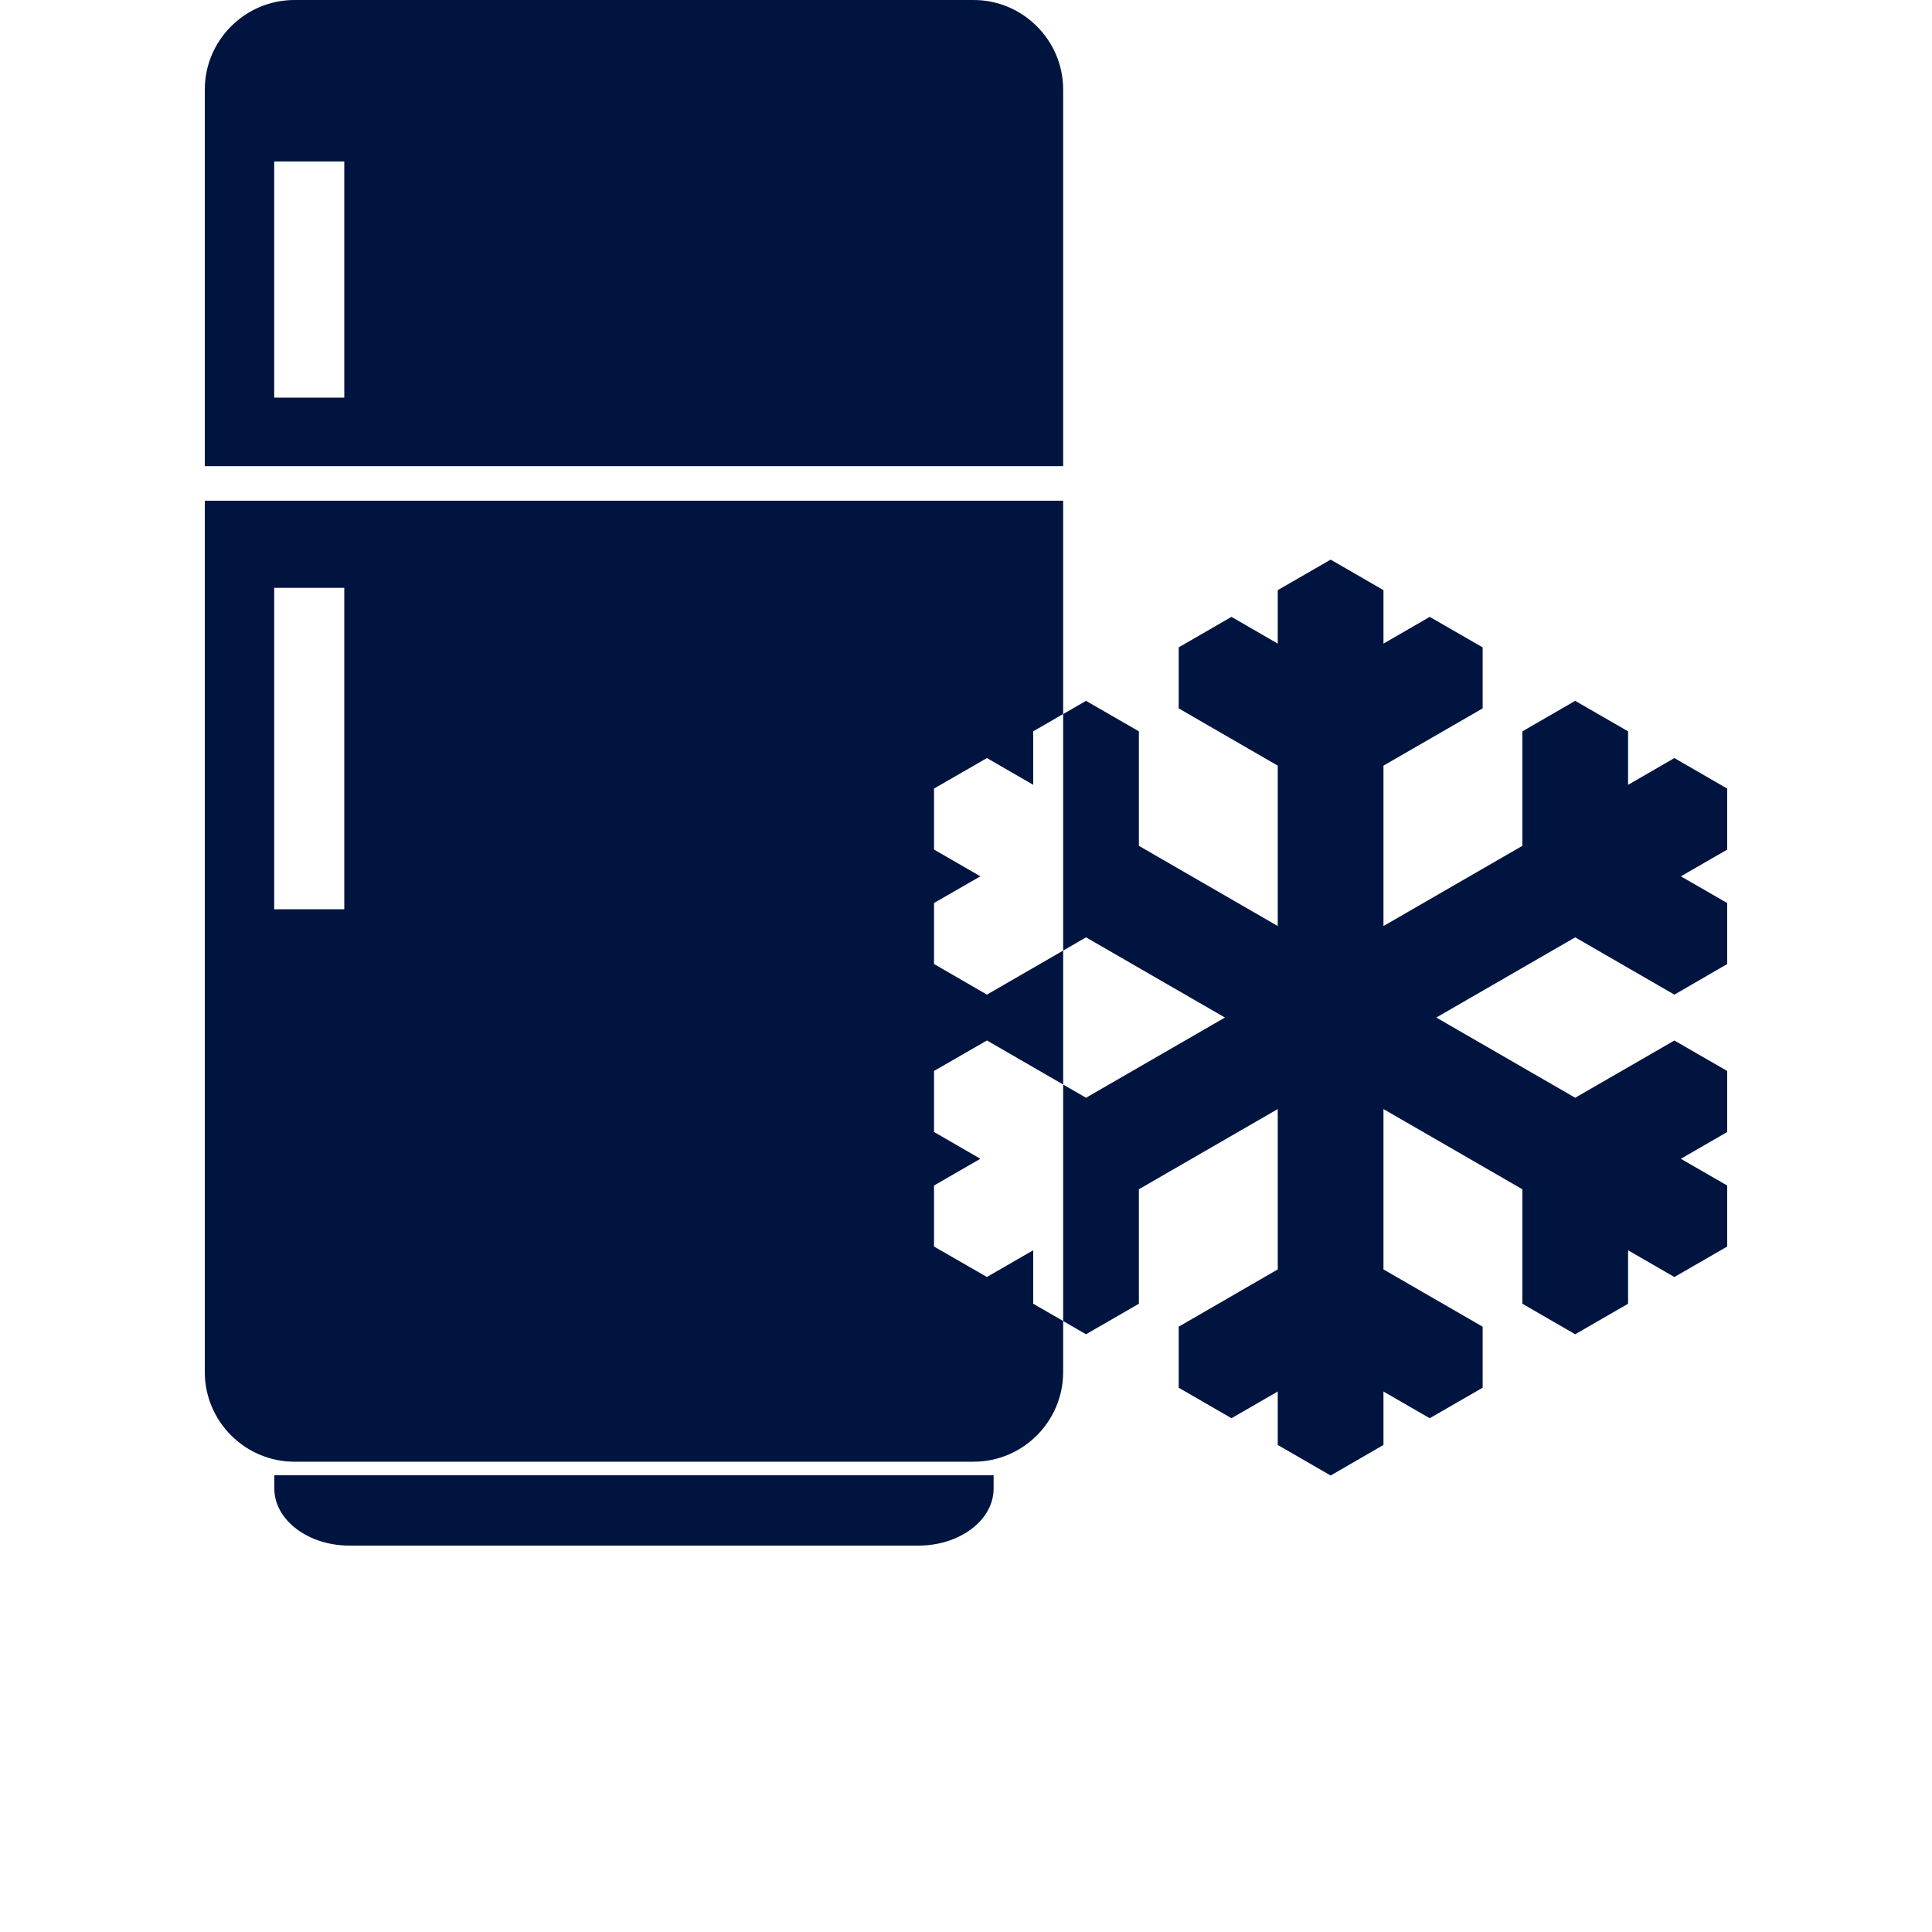
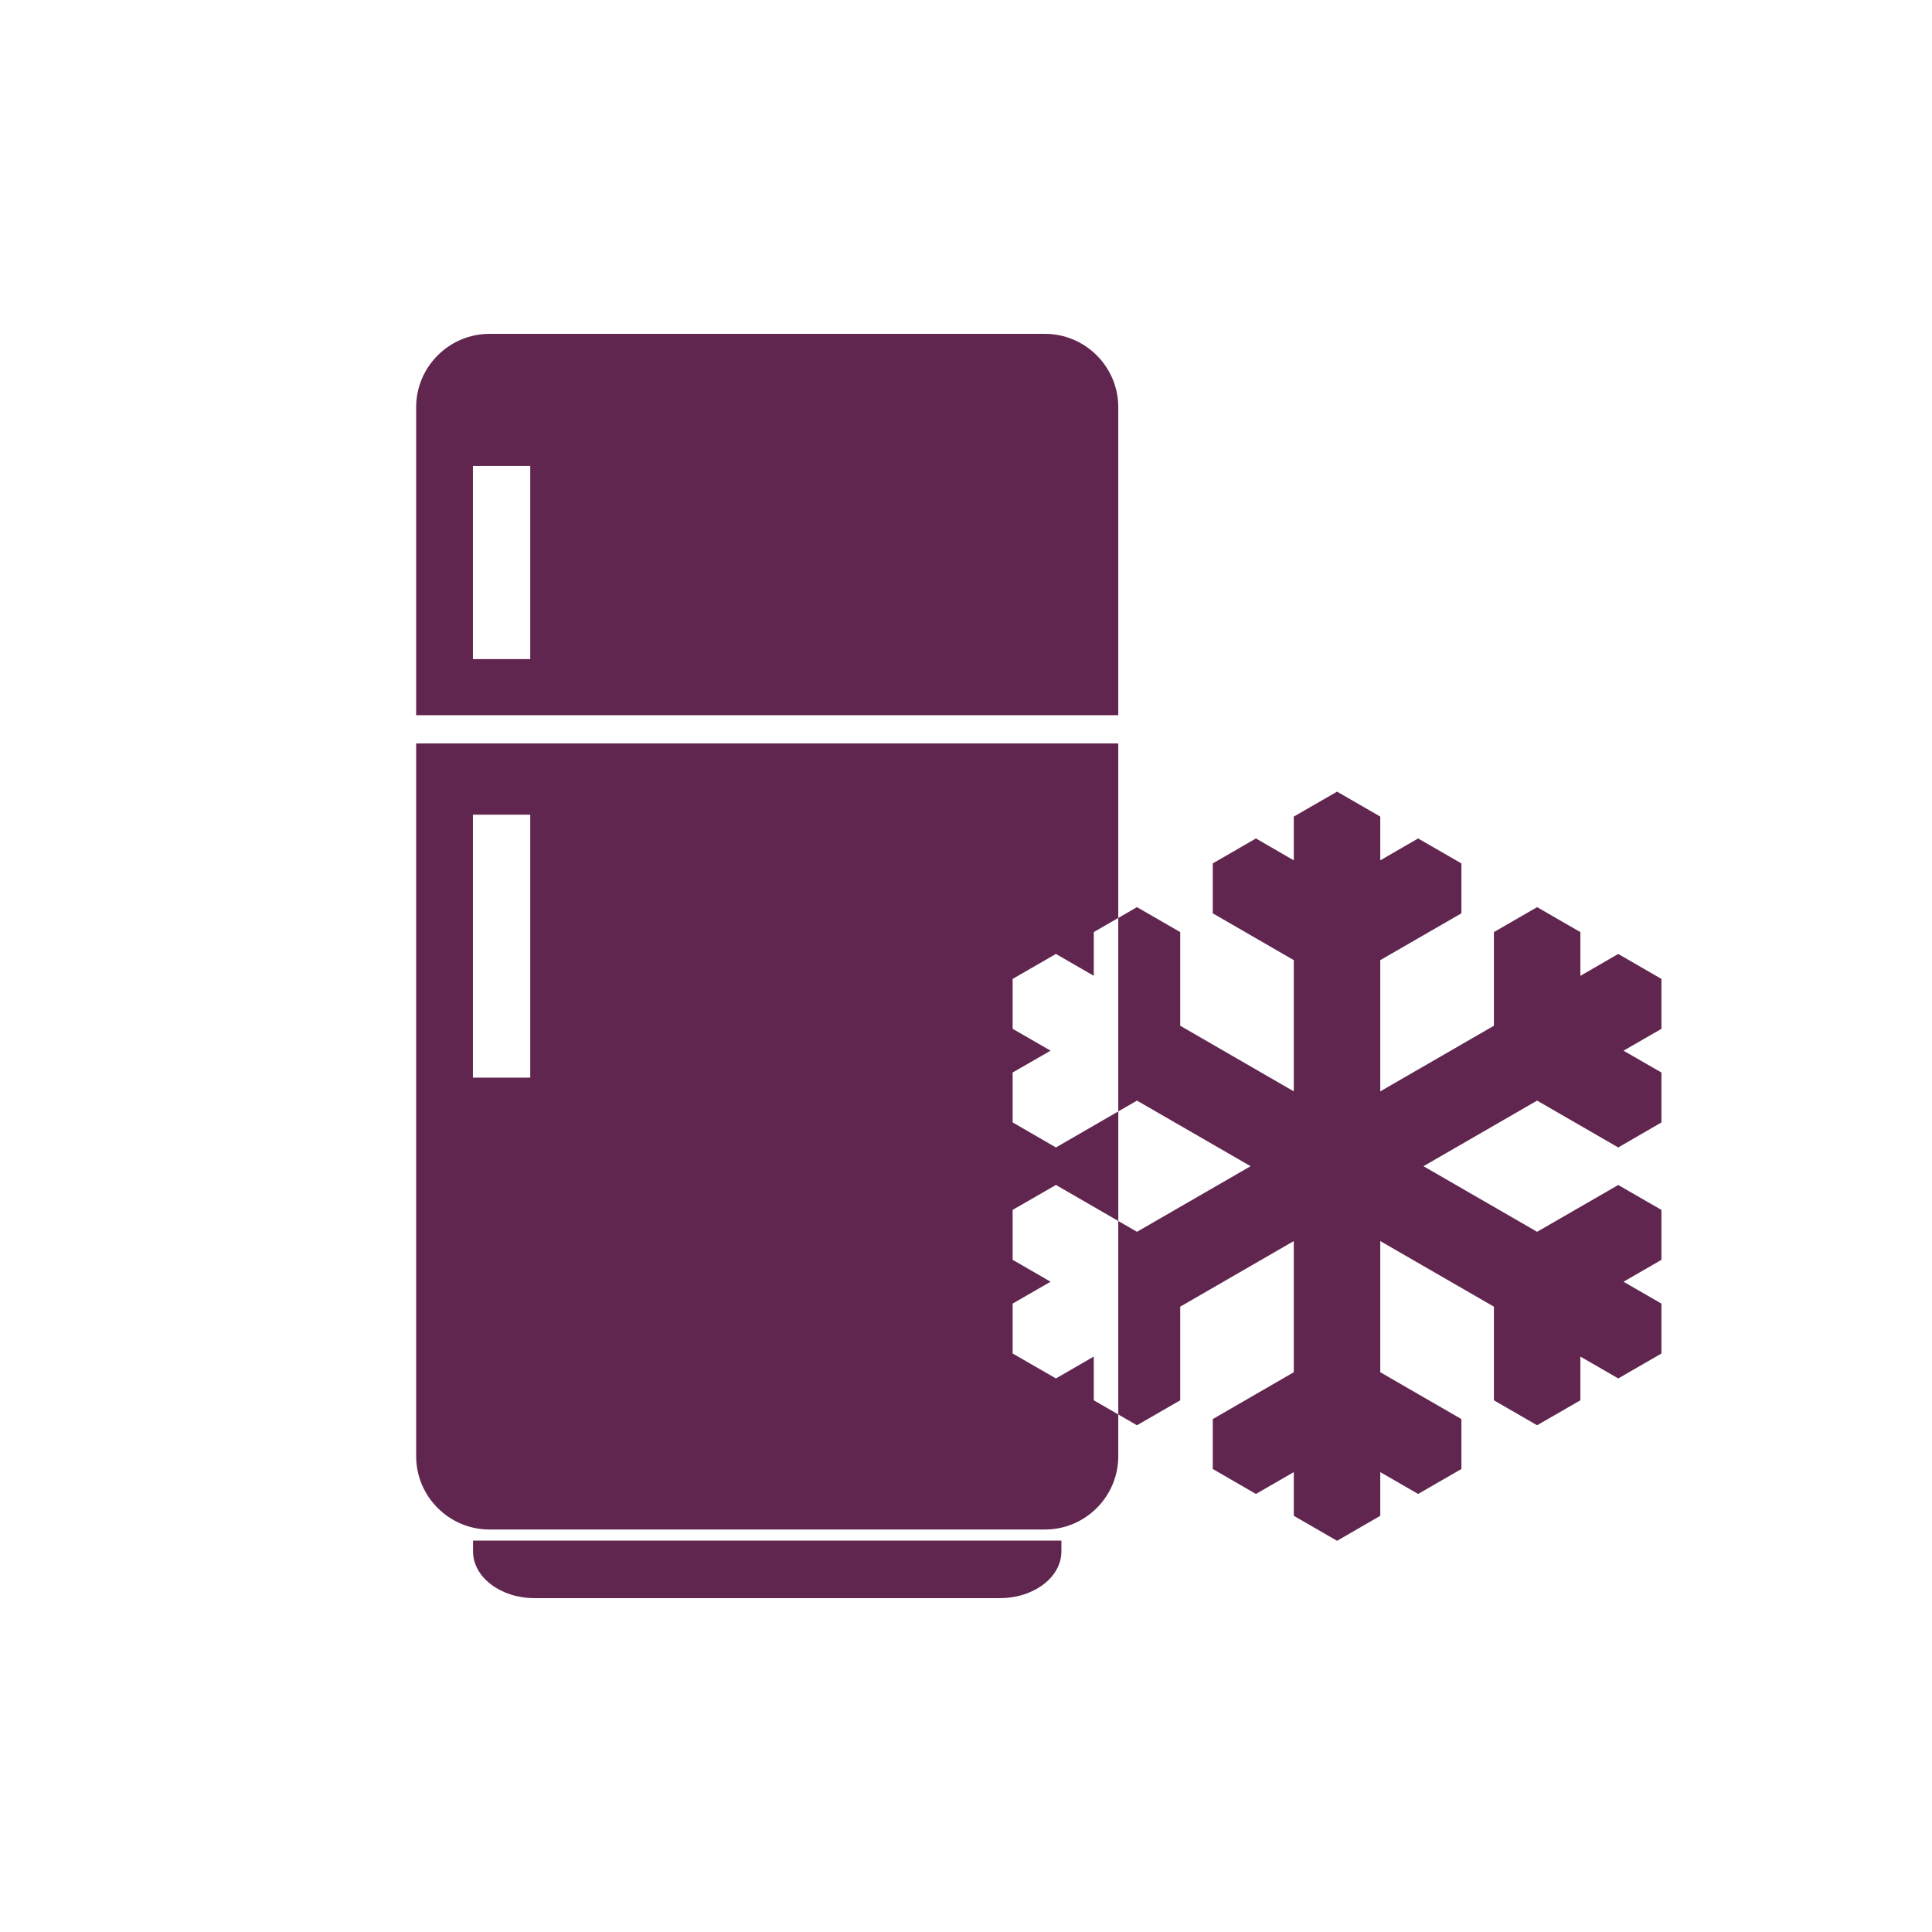
- <svg xmlns="http://www.w3.org/2000/svg" version="1.1" x="0px" y="0px" viewBox="0 0 70.961 90.053" enable-background="new 0 0 70.961 72.042" xml:space="preserve" height="71" width="71">
-   <path fill-rule="evenodd" clip-rule="evenodd" fill="#001440" d="M6.737,72.042h26.534c1.927,0,3.497-1.195,3.497-2.658  c0-2.068,0,1.447,0-0.619h-3.497H6.737H3.241c0,2.066,0-1.449,0,0.619C3.241,70.847,4.814,72.042,6.737,72.042L6.737,72.042z" />
-   <path fill-rule="evenodd" clip-rule="evenodd" fill="#001440" d="M4.177,68.132h31.659c2.297,0,4.173-1.879,4.173-4.174v-2.383  l-1.396-0.807v-2.492l-2.157,1.246l-2.466-1.42v-2.844l2.161-1.246l-2.161-1.248v-2.846l2.466-1.42l3.554,2.053v-6.244l-3.554,2.053  l-2.466-1.426v-2.844l2.161-1.244l-2.161-1.246v-2.844l2.466-1.422l2.157,1.246v-2.492l1.396-0.807v-5.768v-4.174h-4.173H4.177H0  v4.174V58.47v5.488C0,66.253,1.879,68.132,4.177,68.132L4.177,68.132z M3.235,27.4h3.266v14.982H3.235V27.4L3.235,27.4z" />
-   <path fill-rule="evenodd" clip-rule="evenodd" fill="#001440" d="M4.177,0h31.659c2.297,0,4.173,1.879,4.173,4.174v5.492v7.887  v4.176h-4.173H4.177H0v-4.176V9.666V4.173C0,1.878,1.879,0,4.177,0L4.177,0z M3.235,7.525h3.266v11.008H3.235V7.525L3.235,7.525z" />
-   <polygon fill-rule="evenodd" clip-rule="evenodd" fill="#001440" points="52.477,26.085 54.939,27.507 54.939,30 57.095,28.753   59.562,30.175 59.562,33.019 54.939,35.687 54.939,43.164 61.414,39.425 61.414,34.089 63.876,32.667 66.341,34.089 66.341,36.582   68.499,35.335 70.961,36.757 70.961,39.601 68.8,40.847 70.961,42.091 70.961,44.935 68.499,46.361 63.876,43.691 57.401,47.429   63.876,51.167 68.499,48.5 70.961,49.919 70.961,52.765 68.8,54.013 70.961,55.259 70.961,58.103 68.499,59.523 66.341,58.277   66.341,60.769 63.876,62.191 61.414,60.769 61.414,55.433 54.939,51.695 54.939,59.169 59.562,61.839 59.562,64.683 57.095,66.105   54.939,64.861 54.939,67.351 52.477,68.775 50.011,67.351 50.011,64.861 47.854,66.105 45.394,64.683 45.394,61.839 50.011,59.169   50.011,51.695 43.539,55.433 43.539,60.769 41.075,62.191 40.009,61.576 40.009,50.552 41.075,51.167 47.55,47.429 41.075,43.691   40.009,44.308 40.009,33.283 41.075,32.667 43.539,34.089 43.539,39.425 50.011,43.164 50.011,35.687 45.394,33.019 45.394,30.175   47.854,28.753 50.011,30 50.011,27.507 52.477,26.085 " />
+ <svg xmlns="http://www.w3.org/2000/svg" version="1.1" x="0px" y="0px" viewBox="0 0 86.752 110.092" enable-background="new 0 0 70.961 72.042" xml:space="preserve" height="86.8" width="86.8" id="svg10">
+   <defs id="defs14" />
+   <path d="m 18.781,91.067 h 26.534 c 1.927,0 3.497,-1.195 3.497,-2.658 0,-2.068 0,1.447 0,-0.619 h -3.497 -26.534 -3.496 c 0,2.066 0,-1.449 0,0.619 0,1.463 1.573,2.658 3.496,2.658 z" id="path2" style="clip-rule:evenodd;fill:#602650;fill-rule:evenodd" />
+   <path d="m 16.221,87.157 h 31.659 c 2.297,0 4.173,-1.879 4.173,-4.174 v -2.383 l -1.396,-0.807 v -2.492 l -2.157,1.246 -2.466,-1.42 v -2.844 l 2.161,-1.246 -2.161,-1.248 v -2.846 l 2.466,-1.42 3.554,2.053 v -6.244 l -3.554,2.053 -2.466,-1.426 v -2.844 l 2.161,-1.244 -2.161,-1.246 v -2.844 l 2.466,-1.422 2.157,1.246 v -2.492 l 1.396,-0.807 v -5.768 -4.174 h -4.173 -31.659 -4.177 v 4.174 30.957 5.488 c 0,2.295 1.879,4.174 4.177,4.174 z m -0.942,-40.732 h 3.266 v 14.982 h -3.266 z" id="path4" style="clip-rule:evenodd;fill:#602650;fill-rule:evenodd" />
+   <path d="m 16.221,19.025 h 31.659 c 2.297,0 4.173,1.879 4.173,4.174 v 5.492 7.887 4.176 h -4.173 -31.659 -4.177 v -4.176 -7.887 -5.493 c 0,-2.295 1.879,-4.173 4.177,-4.173 z m -0.942,7.525 h 3.266 v 11.008 h -3.266 z" id="path6" style="clip-rule:evenodd;fill:#602650;fill-rule:evenodd" />
+   <polygon points="61.414,39.425 61.414,34.089 63.876,32.667 66.341,34.089 66.341,36.582 68.499,35.335 70.961,36.757 70.961,39.601 68.8,40.847 70.961,42.091 70.961,44.935 68.499,46.361 63.876,43.691 57.401,47.429 63.876,51.167 68.499,48.5 70.961,49.919 70.961,52.765 68.8,54.013 70.961,55.259 70.961,58.103 68.499,59.523 66.341,58.277 66.341,60.769 63.876,62.191 61.414,60.769 61.414,55.433 54.939,51.695 54.939,59.169 59.562,61.839 59.562,64.683 57.095,66.105 54.939,64.861 54.939,67.351 52.477,68.775 50.011,67.351 50.011,64.861 47.854,66.105 45.394,64.683 45.394,61.839 50.011,59.169 50.011,51.695 43.539,55.433 43.539,60.769 41.075,62.191 40.009,61.576 40.009,50.552 41.075,51.167 47.55,47.429 41.075,43.691 40.009,44.308 40.009,33.283 41.075,32.667 43.539,34.089 43.539,39.425 50.011,43.164 50.011,35.687 45.394,33.019 45.394,30.175 47.854,28.753 50.011,30 50.011,27.507 52.477,26.085 54.939,27.507 54.939,30 57.095,28.753 59.562,30.175 59.562,33.019 54.939,35.687 54.939,43.164 " id="polygon8" style="clip-rule:evenodd;fill:#602650;fill-rule:evenodd" transform="translate(12.04366,19.02518)" />
</svg>
